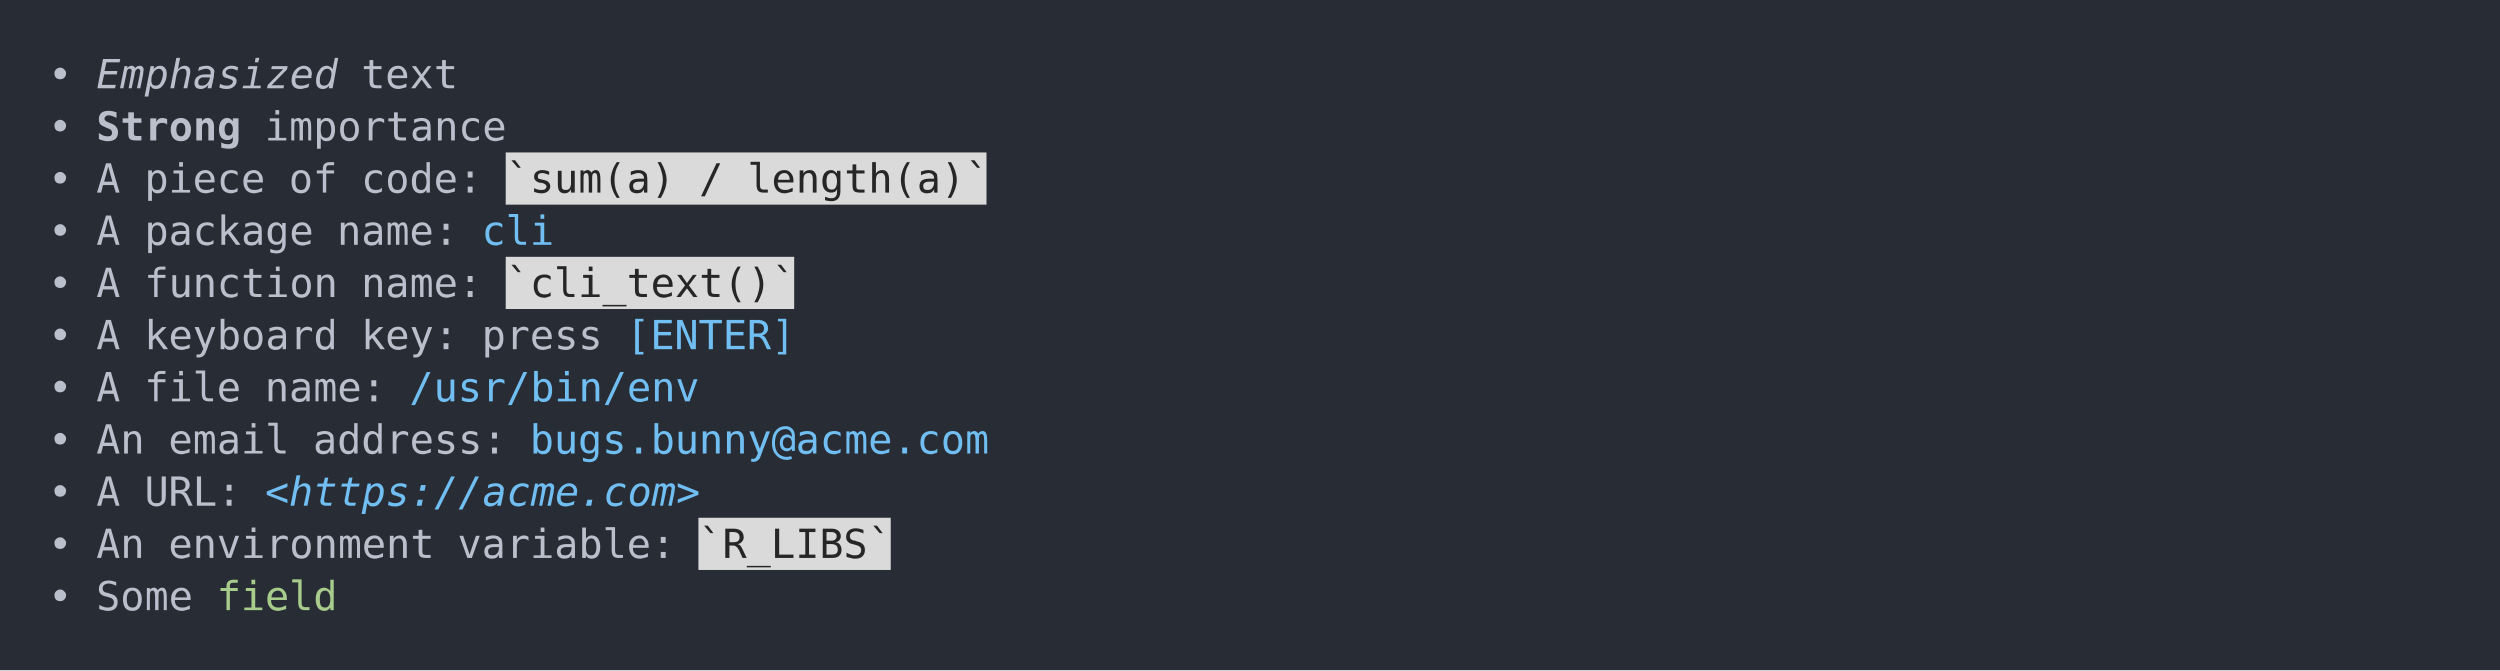
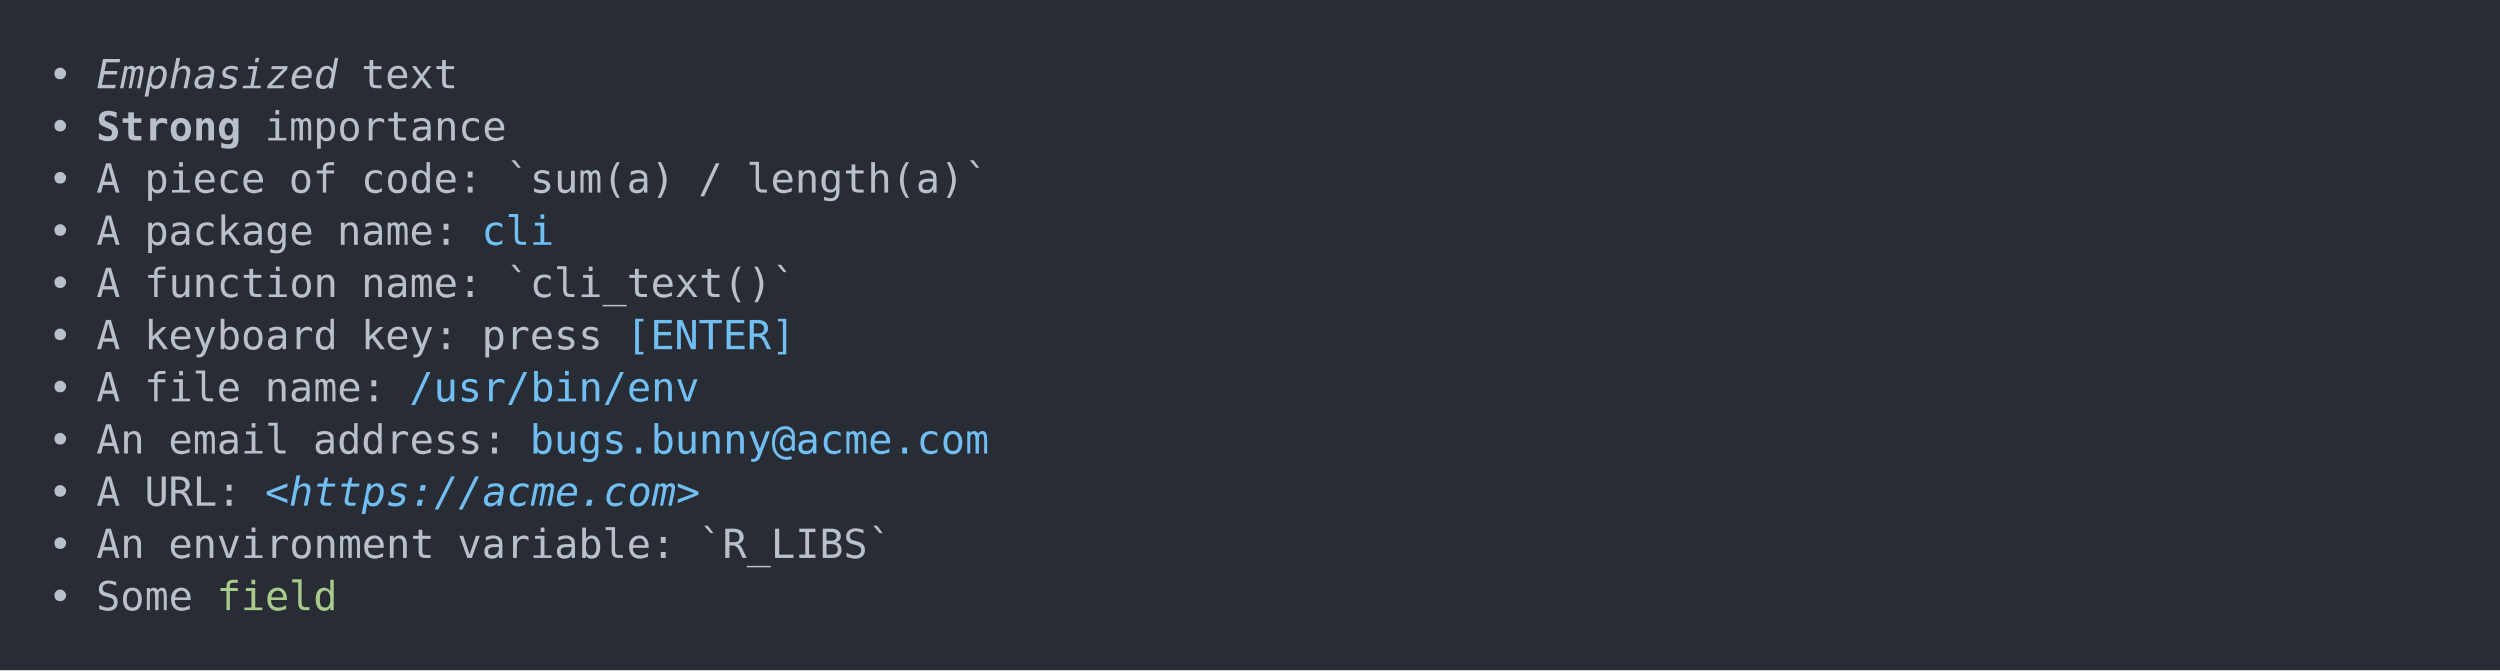
<svg xmlns="http://www.w3.org/2000/svg" xmlns:xlink="http://www.w3.org/1999/xlink" width="1040" height="278.81">
  <rect width="1040" height="278.81" rx="0" ry="0" class="a" />
  <svg height="238.81" viewBox="0 0 100 23.881" width="1000" x="20" y="20">
-     <style>.a{fill:rgb(40,45,53)}.b{font-family:'Fira Code',Monaco,Consolas,Menlo,'Bitstream Vera Sans Mono','Powerline Symbols',monospace}.c{fill:transparent}.d{fill:rgb(185,192,203);white-space:pre}.e{fill:rgb(185,192,203);font-style:italic;white-space:pre}.f{fill:rgb(185,192,203);font-weight:bold;white-space:pre}.g{fill:rgb(218,218,218)}.h{fill:rgb(38,38,38);white-space:pre}.i{fill:rgb(113,190,242);white-space:pre}.j{fill:rgb(113,190,242);font-style:italic;white-space:pre}.k{fill:rgb(168,204,140);white-space:pre}</style>
+     <style>.a{fill:rgb(40,45,53)}.b{font-family:'Fira Code',Monaco,Consolas,Menlo,'Bitstream Vera Sans Mono','Powerline Symbols',monospace}.c{fill:transparent}.d{fill:rgb(185,192,203);white-space:pre}.e{fill:rgb(185,192,203);font-style:italic;white-space:pre}.f{fill:rgb(185,192,203);font-weight:bold;white-space:pre}.g{fill:rgb(113,190,242);white-space:pre}.h{fill:rgb(113,190,242);font-style:italic;white-space:pre}.i{fill:rgb(168,204,140);white-space:pre}</style>
    <g font-family="'Fira Code',Monaco,Consolas,Menlo,'Bitstream Vera Sans Mono','Powerline Symbols',monospace" font-size="1.67" class="b">
      <defs>
        <symbol id="a">
          <rect height="12" width="100" x="0" y="0" class="c" />
        </symbol>
      </defs>
      <rect height="23.881" width="100" class="a" />
      <svg x="0" y="0" width="100">
        <svg x="0">
          <use xlink:href="#a" />
          <text x="0" y="1.67" class="d">•</text>
          <text x="2.004" y="1.67" class="e">Emphasized</text>
          <text x="13.026" y="1.67" class="d">text</text>
          <text x="0" y="3.841" class="d">•</text>
          <text x="2.004" y="3.841" class="f">Strong</text>
          <text x="9.018" y="3.841" class="d">importance</text>
          <text x="0" y="6.012" class="d">•</text>
          <text x="2.004" y="6.012" class="d">A</text>
          <text x="4.008" y="6.012" class="d">piece</text>
          <text x="10.02" y="6.012" class="d">of</text>
          <text x="13.026" y="6.012" class="d">code:</text>
-           <rect height="2.171" width="20" x="19.038" y="4.342" class="g" />
-           <text x="19.038" y="6.012" class="h">`sum(a) / length(a)`</text>
+           <text x="19.038" y="6.012" class="d">`sum(a)</text>
+           <text x="27.054" y="6.012" class="d">/</text>
+           <text x="29.058" y="6.012" class="d">length(a)`</text>
          <text x="0" y="8.183" class="d">•</text>
          <text x="2.004" y="8.183" class="d">A</text>
          <text x="4.008" y="8.183" class="d">package</text>
          <text x="12.024" y="8.183" class="d">name:</text>
-           <text x="18.036" y="8.183" class="i">cli</text>
+           <text x="18.036" y="8.183" class="g">cli</text>
          <text x="0" y="10.354" class="d">•</text>
          <text x="2.004" y="10.354" class="d">A</text>
          <text x="4.008" y="10.354" class="d">function</text>
          <text x="13.026" y="10.354" class="d">name:</text>
-           <rect height="2.171" width="12" x="19.038" y="8.684" class="g" />
-           <text x="19.038" y="10.354" class="h">`cli_text()`</text>
+           <text x="19.038" y="10.354" class="d">`cli_text()`</text>
          <text x="0" y="12.525" class="d">•</text>
          <text x="2.004" y="12.525" class="d">A</text>
          <text x="4.008" y="12.525" class="d">keyboard</text>
          <text x="13.026" y="12.525" class="d">key:</text>
          <text x="18.036" y="12.525" class="d">press</text>
-           <text x="24.048" y="12.525" class="i">[ENTER]</text>
+           <text x="24.048" y="12.525" class="g">[ENTER]</text>
          <text x="0" y="14.696" class="d">•</text>
          <text x="2.004" y="14.696" class="d">A</text>
          <text x="4.008" y="14.696" class="d">file</text>
          <text x="9.018" y="14.696" class="d">name:</text>
-           <text x="15.03" y="14.696" class="i">/usr/bin/env</text>
+           <text x="15.03" y="14.696" class="g">/usr/bin/env</text>
          <text x="0" y="16.867" class="d">•</text>
          <text x="2.004" y="16.867" class="d">An</text>
          <text x="5.01" y="16.867" class="d">email</text>
          <text x="11.022" y="16.867" class="d">address:</text>
-           <text x="20.04" y="16.867" class="i">bugs.bunny@acme.com</text>
+           <text x="20.04" y="16.867" class="g">bugs.bunny@acme.com</text>
          <text x="0" y="19.038" class="d">•</text>
          <text x="2.004" y="19.038" class="d">A</text>
          <text x="4.008" y="19.038" class="d">URL:</text>
-           <text x="9.018" y="19.038" class="j">&lt;https://acme.com&gt;</text>
+           <text x="9.018" y="19.038" class="h">&lt;https://acme.com&gt;</text>
          <text x="0" y="21.209" class="d">•</text>
          <text x="2.004" y="21.209" class="d">An</text>
          <text x="5.01" y="21.209" class="d">environment</text>
          <text x="17.034" y="21.209" class="d">variable:</text>
-           <rect height="2.171" width="8" x="27.054" y="19.539" class="g" />
-           <text x="27.054" y="21.209" class="h">`R_LIBS`</text>
+           <text x="27.054" y="21.209" class="d">`R_LIBS`</text>
          <text x="0" y="23.38" class="d">•</text>
          <text x="2.004" y="23.38" class="d">Some</text>
-           <text x="7.014" y="23.38" class="k">field</text>
+           <text x="7.014" y="23.38" class="i">field</text>
        </svg>
      </svg>
    </g>
  </svg>
</svg>
